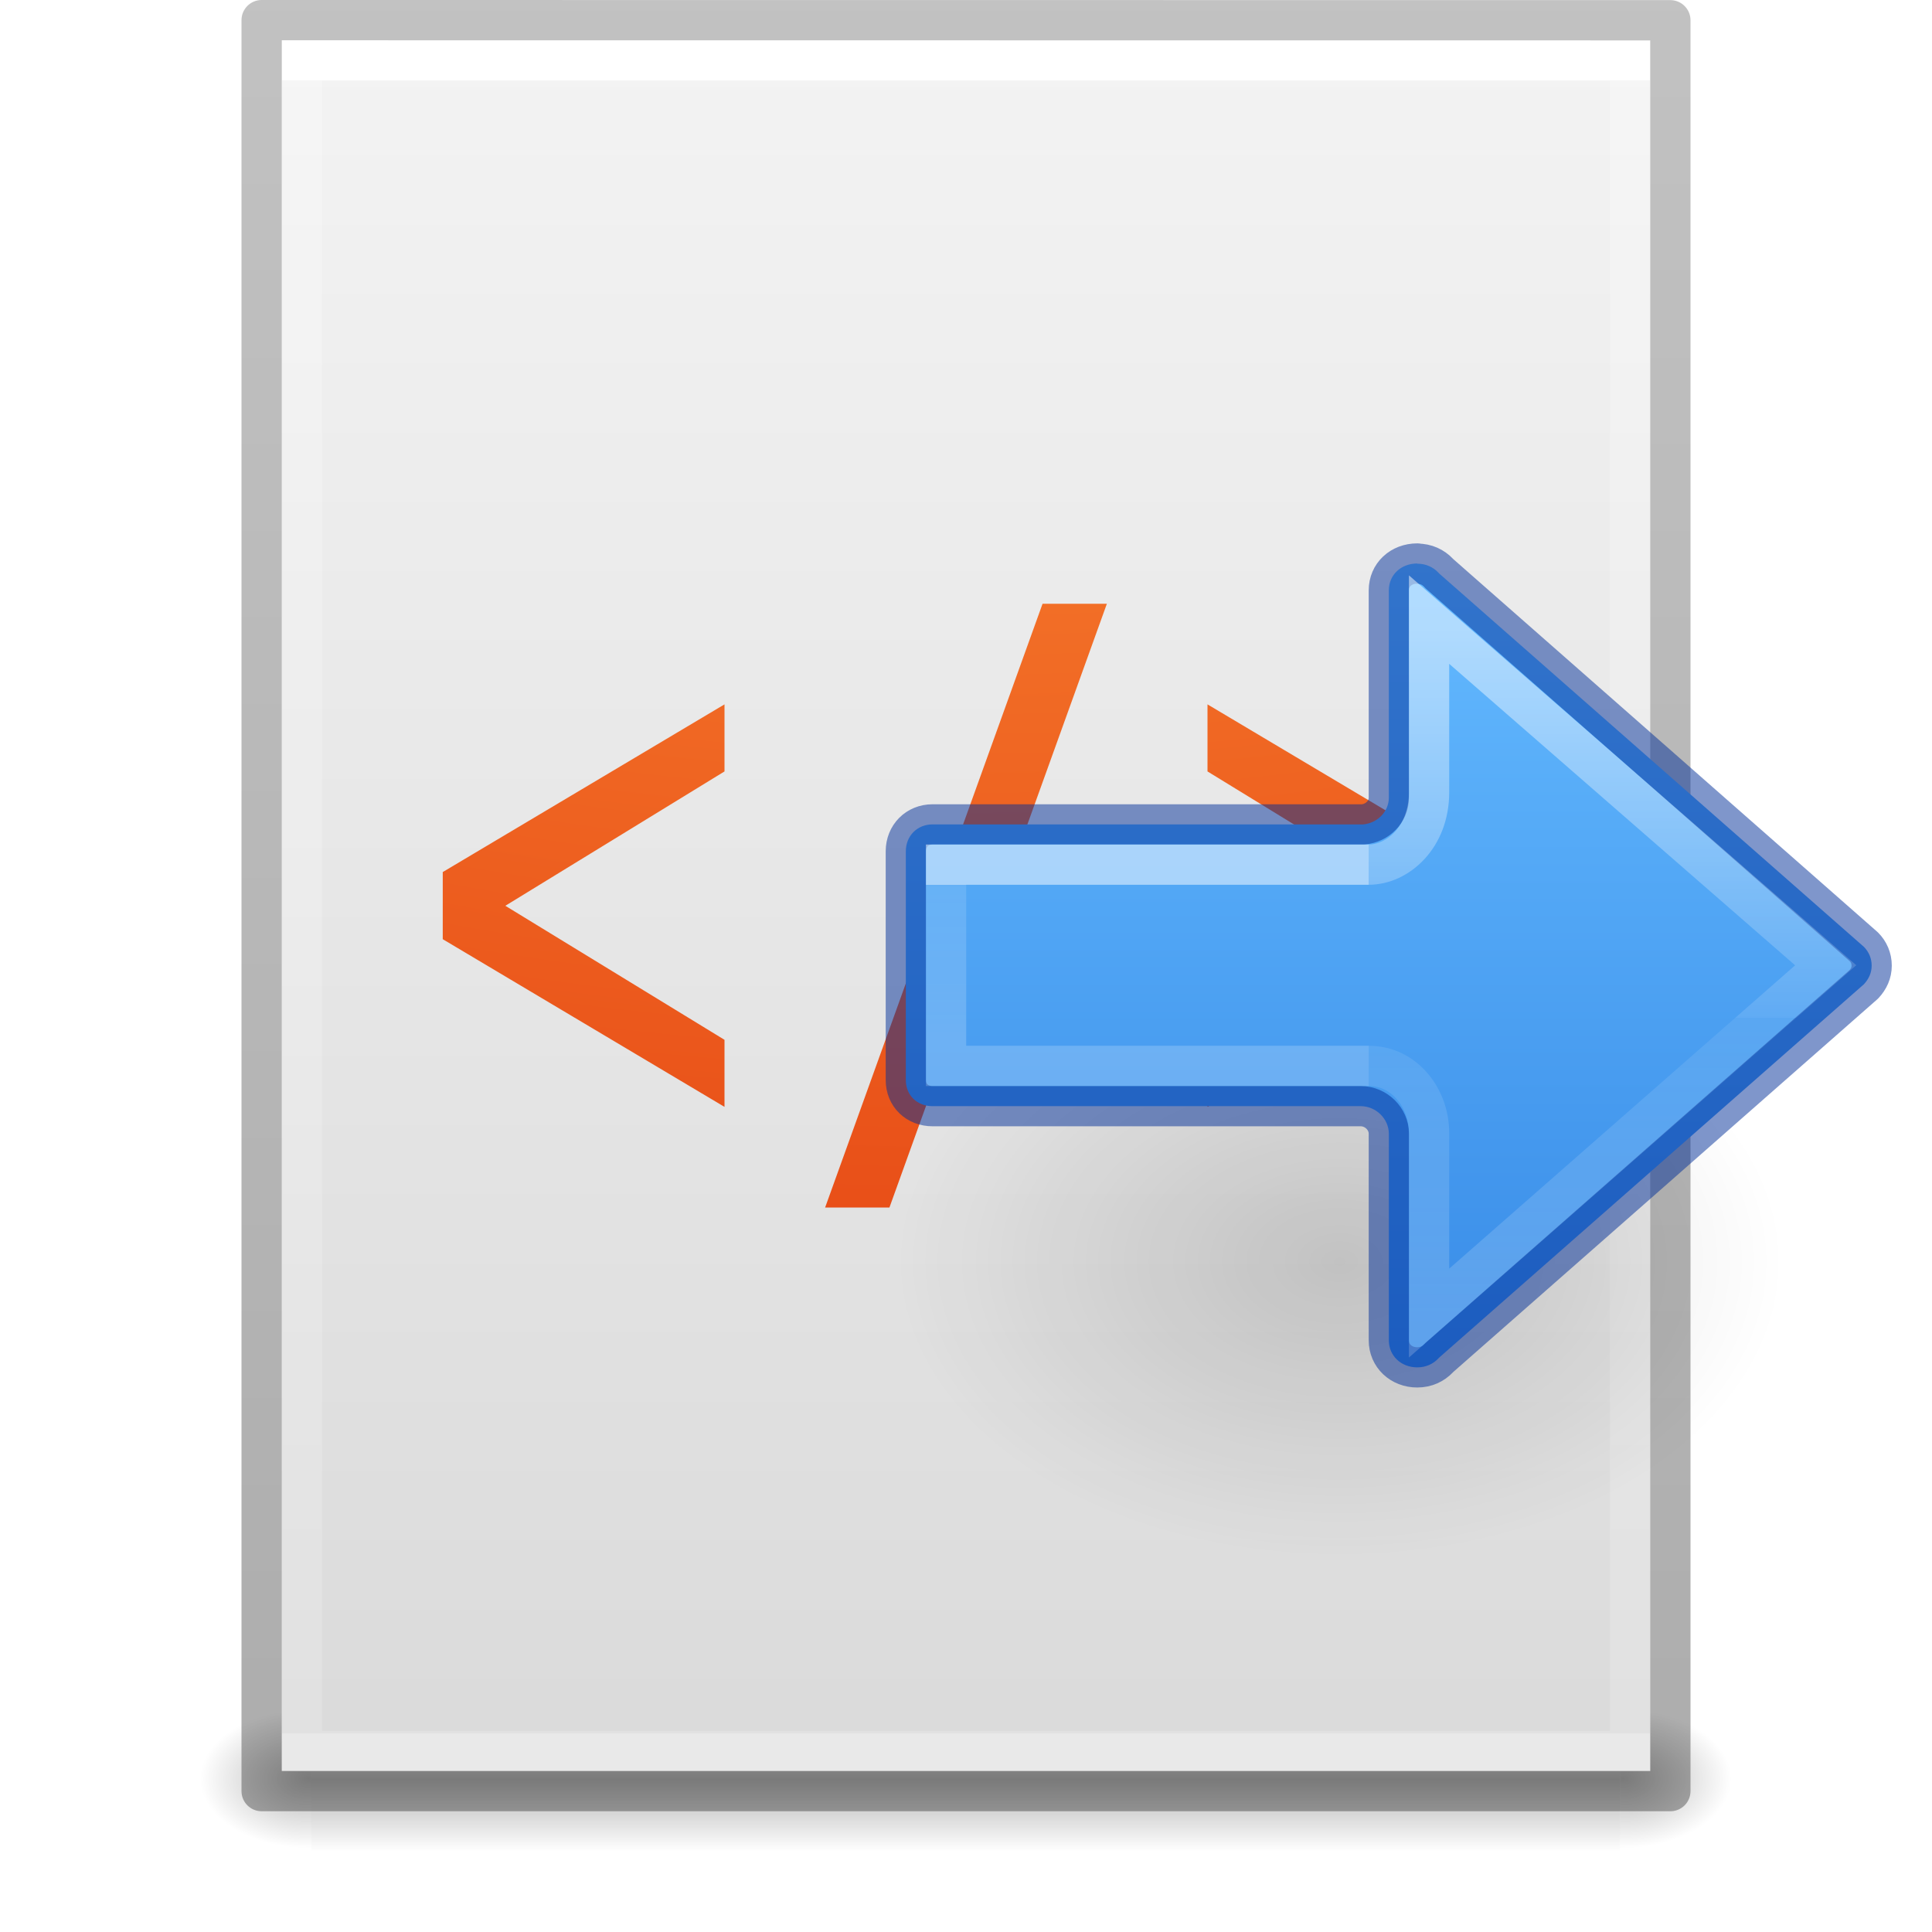
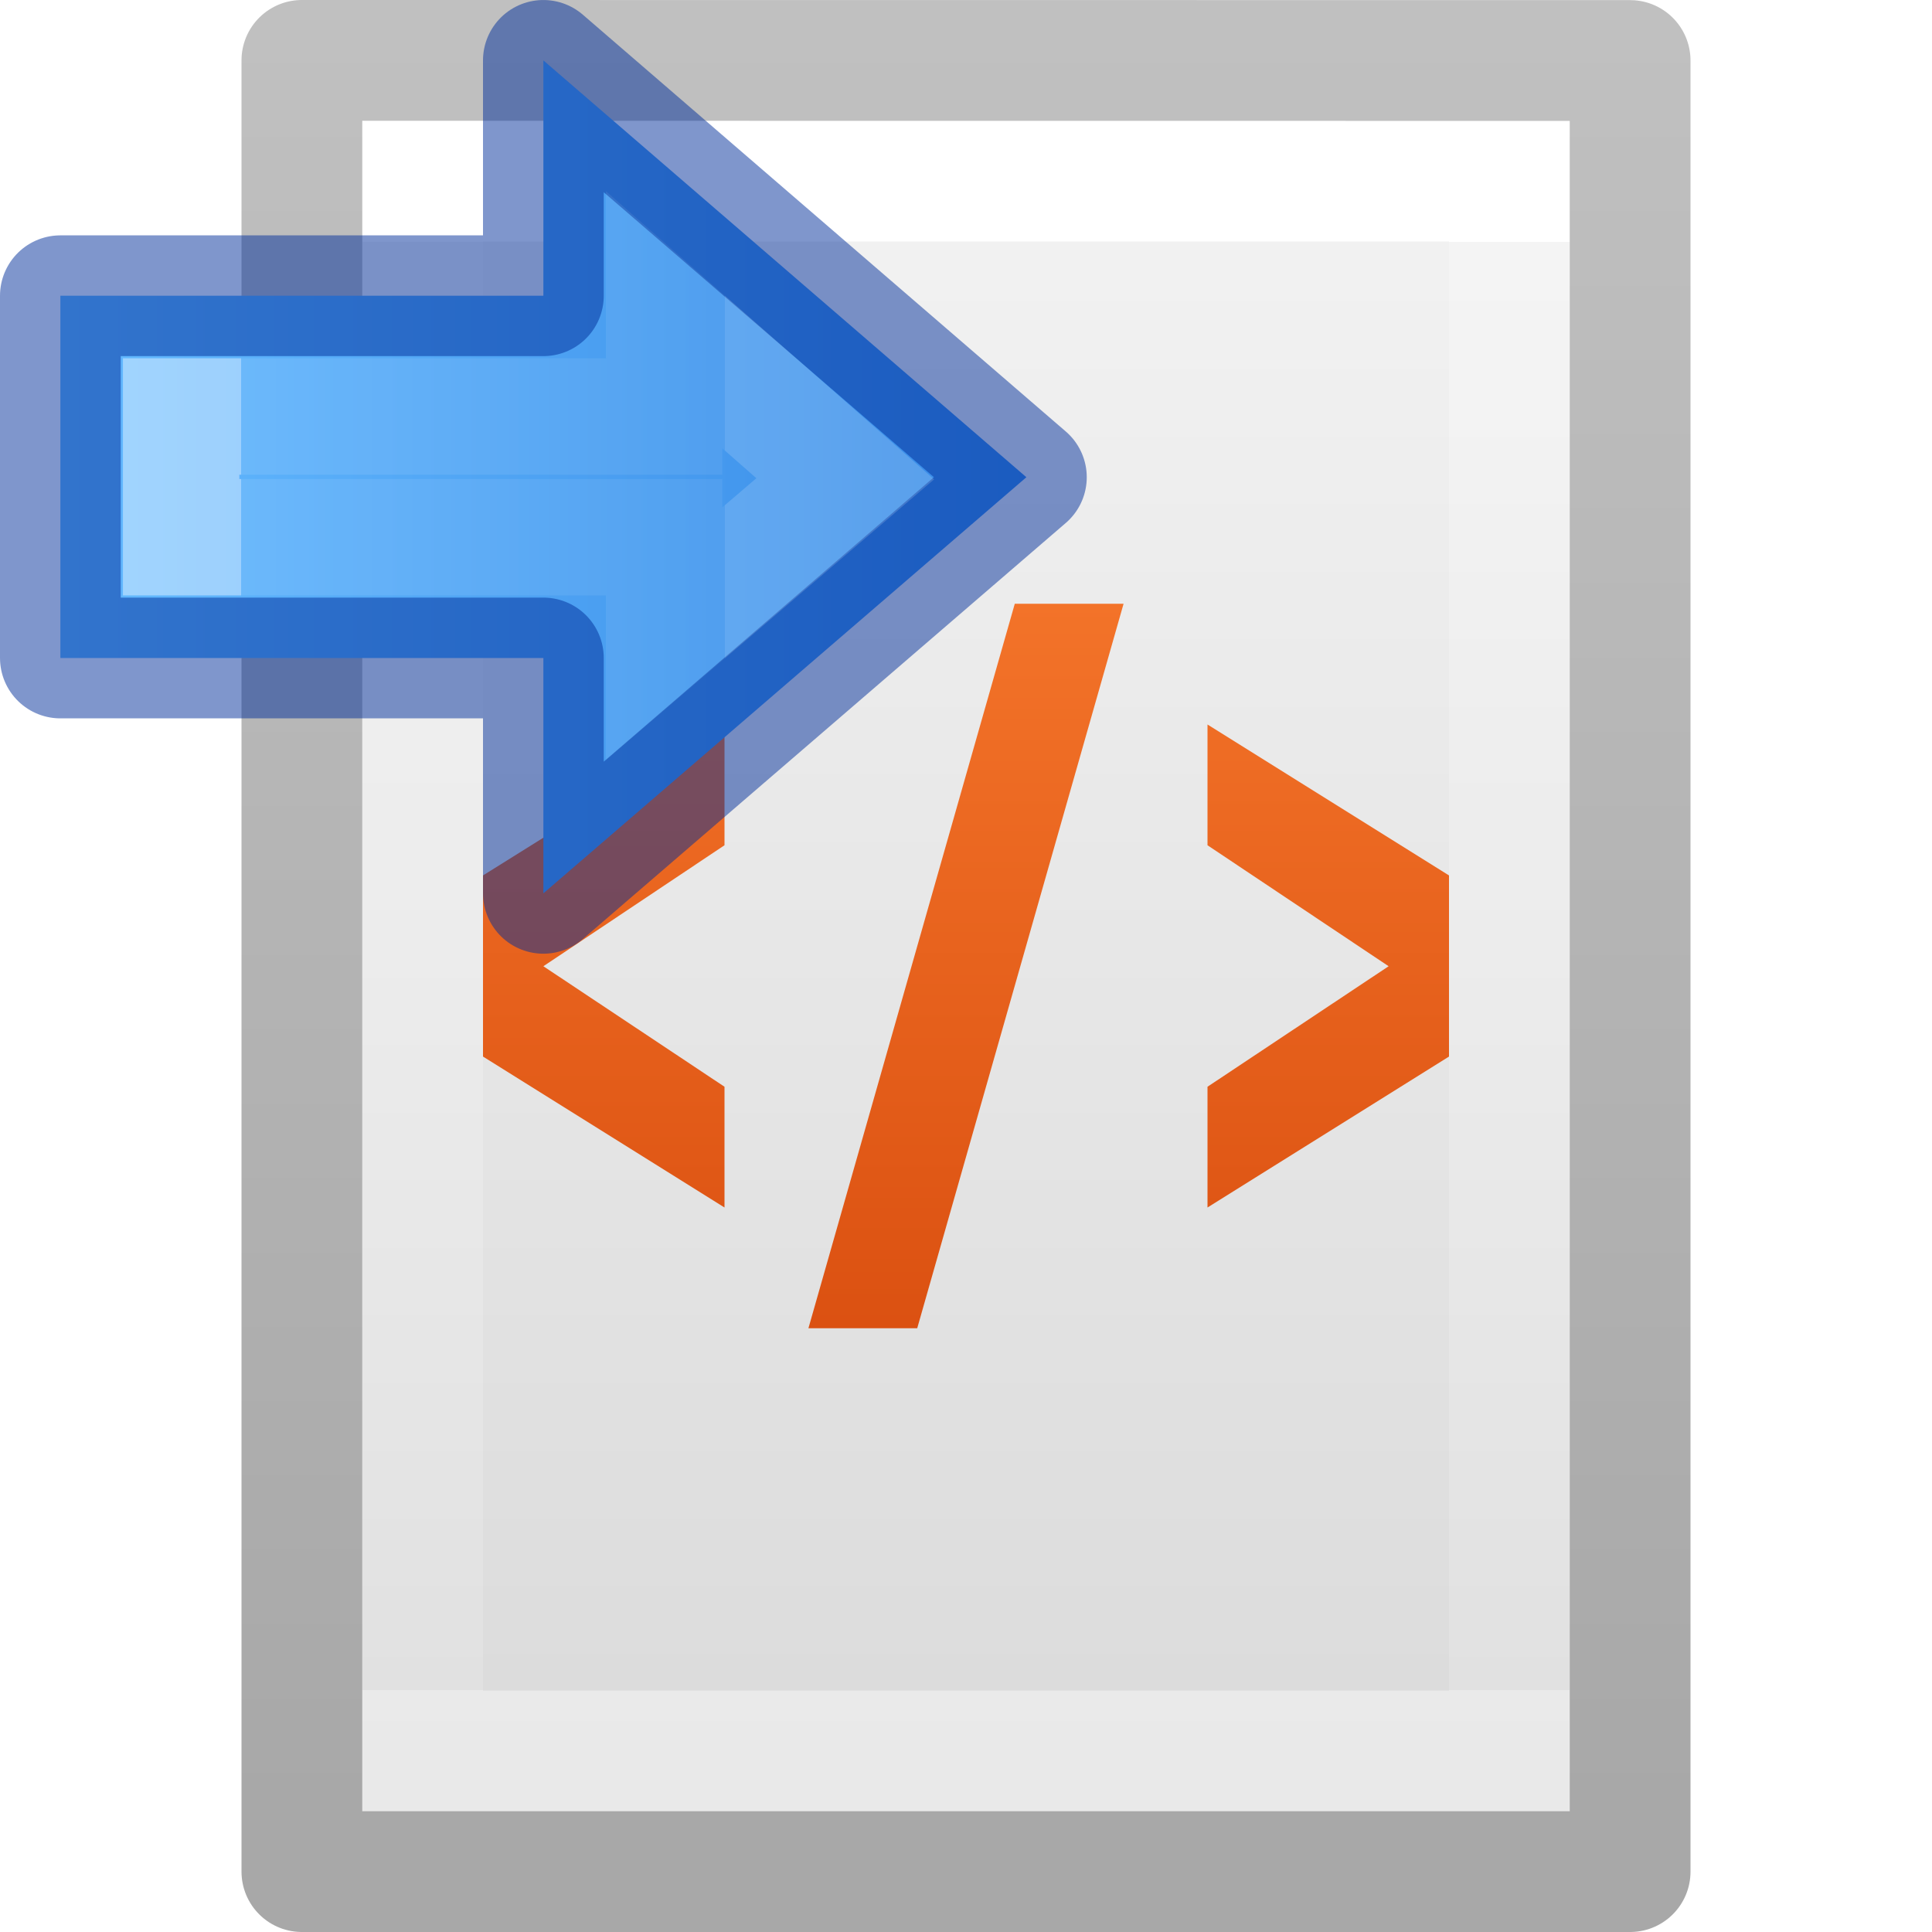
- <svg xmlns="http://www.w3.org/2000/svg" xmlns:xlink="http://www.w3.org/1999/xlink" id="svg3901" height="48" width="48" version="1.1">
-   <defs id="defs3903">
-     <linearGradient id="linearGradient3490">
-       <stop id="stop3492" style="stop-color:#ffffff;stop-opacity:1" offset="0" />
-       <stop id="stop3494" style="stop-color:#ffffff;stop-opacity:0.235" offset="0" />
-       <stop id="stop3496" style="stop-color:#ffffff;stop-opacity:0.157" offset="1" />
-       <stop id="stop3498" style="stop-color:#ffffff;stop-opacity:0.392" offset="1" />
+ <svg xmlns="http://www.w3.org/2000/svg" xmlns:xlink="http://www.w3.org/1999/xlink" version="1.1" width="16" height="16" id="svg3810">
+   <defs id="defs3812">
+     <linearGradient id="linearGradient875">
+       <stop id="stop871" offset="0" style="stop-color:#cc3b02;stop-opacity:1" />
+       <stop id="stop873" offset="1" style="stop-color:#f37329;stop-opacity:1" />
+     </linearGradient>
+     <linearGradient x1="24" y1="6.923" x2="24" y2="41.077" id="linearGradient3988" xlink:href="#linearGradient3977" gradientUnits="userSpaceOnUse" gradientTransform="matrix(0.2432432,0,0,0.3513513,2.162164,-0.432428)" />
+     <linearGradient id="linearGradient3977">
+       <stop id="stop3979" style="stop-color:#ffffff;stop-opacity:1" offset="0" />
+       <stop id="stop3981" style="stop-color:#ffffff;stop-opacity:0.235" offset="0" />
+       <stop id="stop3983" style="stop-color:#ffffff;stop-opacity:0.157" offset="1" />
+       <stop id="stop3985" style="stop-color:#ffffff;stop-opacity:0.392" offset="1" />
    </linearGradient>
    <linearGradient id="linearGradient3600">
-       <stop offset="0" style="stop-color:#f4f4f4;stop-opacity:1" id="stop3602" />
-       <stop offset="1" style="stop-color:#dbdbdb;stop-opacity:1" id="stop3604" />
+       <stop id="stop3602" style="stop-color:#f4f4f4;stop-opacity:1" offset="0" />
+       <stop id="stop3604" style="stop-color:#dbdbdb;stop-opacity:1" offset="1" />
    </linearGradient>
-     <linearGradient id="linearGradient5060">
-       <stop offset="0" style="stop-color:#000000;stop-opacity:1" id="stop5062" />
-       <stop offset="1" style="stop-color:#000000;stop-opacity:0" id="stop5064" />
+     <linearGradient x1="25.132" y1="0.985" x2="25.132" y2="47.013" id="linearGradient3806" xlink:href="#linearGradient3600" gradientUnits="userSpaceOnUse" gradientTransform="matrix(0.2857136,0,0,0.304197,1.142873,0.2326048)" />
+     <linearGradient id="linearGradient3104-9">
+       <stop id="stop3106-5" style="stop-color:#000000;stop-opacity:0.34" offset="0" />
+       <stop id="stop3108-5" style="stop-color:#000000;stop-opacity:0.247" offset="1" />
    </linearGradient>
-     <linearGradient id="linearGradient5048">
-       <stop offset="0" style="stop-color:#000000;stop-opacity:0" id="stop5050" />
-       <stop offset="0.5" style="stop-color:#000000;stop-opacity:1" id="stop5056" />
-       <stop offset="1" style="stop-color:#000000;stop-opacity:0" id="stop5052" />
+     <linearGradient x1="-51.786" y1="50.786" x2="-51.786" y2="2.906" id="linearGradient3019" xlink:href="#linearGradient3104-9" gradientUnits="userSpaceOnUse" gradientTransform="matrix(0.2537859,0,0,0.3050187,19.12898,-0.685477)" />
+     <linearGradient gradientUnits="userSpaceOnUse" y2="4.988" x2="7.596" y1="14.844" x1="7.596" id="linearGradient877" xlink:href="#linearGradient875" />
+     <linearGradient xlink:href="#linearGradient4382" id="linearGradient1434-8" gradientUnits="userSpaceOnUse" gradientTransform="matrix(-0.3636376,0,0,0.3630684,24.40914,3.162003)" x1="46.301" y1="24.282" x2="24.453" y2="24.282" />
+     <linearGradient id="linearGradient4382">
+       <stop id="stop4384" style="stop-color:#64baff;stop-opacity:1" offset="0" />
+       <stop id="stop4386" style="stop-color:#3689e6;stop-opacity:1" offset="1" />
    </linearGradient>
-     <linearGradient id="linearGradient3104-6">
-       <stop id="stop3106-3" style="stop-color:#000000;stop-opacity:0.318" offset="0" />
-       <stop id="stop3108-9" style="stop-color:#000000;stop-opacity:0.24" offset="1" />
-     </linearGradient>
-     <linearGradient y2="42.111" x2="24" y1="5.94" x1="24" gradientTransform="matrix(0.8918919,0,0,1.135135,2.5946,-4.743231)" gradientUnits="userSpaceOnUse" id="linearGradient3106" xlink:href="#linearGradient3490" />
-     <linearGradient y2="47.013" x2="25.132" y1="0.985" x1="25.132" gradientTransform="matrix(0.9714263,0,0,0.9343194,0.6857668,-1.357)" gradientUnits="userSpaceOnUse" id="linearGradient3109" xlink:href="#linearGradient3600" />
-     <radialGradient r="117.143" fy="486.648" fx="605.714" cy="486.648" cx="605.714" gradientTransform="matrix(0.02303995,0,0,0.01470022,26.36088,37.04018)" gradientUnits="userSpaceOnUse" id="radialGradient3112" xlink:href="#linearGradient5060" />
-     <radialGradient r="117.143" fy="486.648" fx="605.714" cy="486.648" cx="605.714" gradientTransform="matrix(-0.02303994,0,0,0.01470022,21.62311,37.04018)" gradientUnits="userSpaceOnUse" id="radialGradient3115" xlink:href="#linearGradient5060" />
-     <linearGradient y2="609.505" x2="302.857" y1="366.648" x1="302.857" gradientTransform="matrix(0.06732488,0,0,0.01470022,-0.3411391,37.04015)" gradientUnits="userSpaceOnUse" id="linearGradient3118" xlink:href="#linearGradient5048" />
-     <linearGradient y2="2.906" x2="-51.786" y1="50.786" x1="-51.786" gradientTransform="matrix(0.8074969,0,0,0.8947171,59.41023,-2.977343)" gradientUnits="userSpaceOnUse" id="linearGradient3170" xlink:href="#linearGradient3104-6" />
-     <linearGradient id="linearGradient2867-449-88-871-390-598-476-591-434-148-57-177-8-3-3">
-       <stop id="stop3750-1-0-7" style="stop-color:#ffcd7d;stop-opacity:1" offset="0" />
-       <stop id="stop3752-3-7-4" style="stop-color:#fc8f36;stop-opacity:1" offset="0.262" />
-       <stop id="stop3754-1-8-5" style="stop-color:#e23a0e;stop-opacity:1" offset="0.705" />
-       <stop id="stop3756-1-6-2" style="stop-color:#ac441f;stop-opacity:1" offset="1" />
-     </linearGradient>
-     <radialGradient r="12.672" fy="16.232" fx="18.148" cy="16.232" cx="18.148" gradientTransform="matrix(0,7.404851,-8.926181,0,168.863,-160.0506)" gradientUnits="userSpaceOnUse" id="radialGradient4873" xlink:href="#linearGradient2867-449-88-871-390-598-476-591-434-148-57-177-8-3-3" />
-     <radialGradient cx="24.837" cy="36.421" r="15.645" fx="24.837" fy="36.421" id="radialGradient3862-0" xlink:href="#linearGradient5060" gradientUnits="userSpaceOnUse" gradientTransform="matrix(-0.5299545,0,0,-0.3530774,22.51255,21.83568)" />
-     <linearGradient xlink:href="#linearGradient899" id="linearGradient1094-6" gradientUnits="userSpaceOnUse" gradientTransform="rotate(-90,1.174344,5.548982)" x1="-7.277" y1="39.375" x2="-28.185" y2="39.375" />
-     <linearGradient id="linearGradient899">
-       <stop style="stop-color:#cd9ef7;stop-opacity:1" offset="0" id="stop895" />
-       <stop style="stop-color:#a56de2;stop-opacity:1" offset="1" id="stop897" />
-     </linearGradient>
-     <linearGradient xlink:href="#linearGradient1019-3" id="linearGradient1009-7" gradientUnits="userSpaceOnUse" gradientTransform="matrix(1.230683,0,0,1.666673,36.80166,-23.80458)" x1="5.032" y1="27.472" x2="5.032" y2="29.872" />
-     <linearGradient id="linearGradient1019-3">
-       <stop offset="0" style="stop-color:#ffffff;stop-opacity:1" id="stop1011-6" />
-       <stop offset="0" style="stop-color:#ffffff;stop-opacity:0.235" id="stop1013-7" />
-       <stop offset="1" style="stop-color:#ffffff;stop-opacity:0.392" id="stop1017-5" />
-     </linearGradient>
-     <linearGradient xlink:href="#linearGradient971" id="linearGradient983-3-2-3" gradientUnits="userSpaceOnUse" gradientTransform="matrix(1.468793,0,0,1.441682,36.89529,-16.65957)" x1="-2.521" y1="22.402" x2="-2.521" y2="35.269" />
-     <linearGradient id="linearGradient971">
-       <stop id="stop963" style="stop-color:#ffffff;stop-opacity:1" offset="0" />
-       <stop id="stop965" style="stop-color:#ffffff;stop-opacity:0.235" offset="0.52" />
-       <stop id="stop967" style="stop-color:#ffffff;stop-opacity:0.157" offset="0.52" />
-       <stop id="stop969" style="stop-color:#ffffff;stop-opacity:0.392" offset="1" />
-     </linearGradient>
-     <radialGradient gradientTransform="matrix(-0.5299545,0,0,-0.3530774,22.51255,21.83568)" gradientUnits="userSpaceOnUse" xlink:href="#linearGradient5060" id="radialGradient3862-0-3" fy="36.421" fx="24.837" r="15.645" cy="36.421" cx="24.837" />
-     <linearGradient y2="39.375" x2="-28.185" y1="39.375" x1="-7.277" gradientTransform="matrix(0,-1,-1,0,74.37466,6.723326)" gradientUnits="userSpaceOnUse" id="linearGradient1094-6-7" xlink:href="#linearGradient1067" />
-     <linearGradient id="linearGradient1067">
-       <stop style="stop-color:#64baff;stop-opacity:1" offset="0" id="stop1063" />
-       <stop style="stop-color:#3689e6;stop-opacity:1" offset="1" id="stop1065" />
-     </linearGradient>
-     <linearGradient y2="29.872" x2="5.032" y1="27.472" x1="5.032" gradientTransform="matrix(-1.230683,0,0,1.666673,33.19836,-23.80458)" gradientUnits="userSpaceOnUse" id="linearGradient1009-7-8" xlink:href="#linearGradient1019-3" />
-     <linearGradient y2="35.269" x2="-2.521" y1="22.402" x1="-2.521" gradientTransform="matrix(-1.468793,0,0,1.441682,33.10473,-16.65957)" gradientUnits="userSpaceOnUse" id="linearGradient983-3-2-3-5" xlink:href="#linearGradient971" />
+     <linearGradient x1="32.095" y1="49.712" x2="32.095" y2="61.119" id="linearGradient3149-7-7-8" xlink:href="#linearGradient3977" gradientUnits="userSpaceOnUse" gradientTransform="matrix(0,-0.3259536,0.3506387,0,-8.43083,21.96829)" />
  </defs>
-   <rect width="32.508" height="3.57" x="7.738" y="42.43" id="rect2879" style="opacity:0.3;fill:url(#linearGradient3118);fill-opacity:1;fill-rule:nonzero;stroke:none;stroke-width:1;marker:none;visibility:visible;display:inline;overflow:visible" />
-   <path d="m 7.738,42.43 0,3.57 C 6.551,46.007 4.869,45.2 4.869,44.215 c 0,-0.985 1.324,-1.785 2.868,-1.785 z" id="path2881" style="display:inline;overflow:visible;visibility:visible;opacity:0.3;fill:url(#radialGradient3115);fill-opacity:1;fill-rule:nonzero;stroke:none;stroke-width:1;marker:none" />
-   <path d="m 40.246,42.43 0,3.57 c 1.187,0.007 2.868,-0.8 2.868,-1.785 0,-0.985 -1.324,-1.785 -2.868,-1.785 z" id="path2883" style="display:inline;overflow:visible;visibility:visible;opacity:0.3;fill:url(#radialGradient3112);fill-opacity:1;fill-rule:nonzero;stroke:none;stroke-width:1;marker:none" />
-   <path d="m 7,1 c 7.791,0 34,0.003 34,0.003 L 41,44 7,44 Z" id="path4160" style="display:inline;fill:url(#linearGradient3109);fill-opacity:1;stroke:none" />
-   <path d="m 40.5,43.5 -33,0 0,-42 33,0 z" id="rect6741-1" style="fill:none;stroke:url(#linearGradient3106);stroke-width:1;stroke-linecap:round;stroke-linejoin:miter;stroke-miterlimit:4;stroke-dasharray:none;stroke-dashoffset:0;stroke-opacity:1" />
-   <path d="m 6.5,0.5 c 8.02,0 35,0.003 35,0.003 l 3.7e-5,43.997 -35,0 0,-44 z" id="path4160-6-1" style="display:inline;fill:none;stroke:url(#linearGradient3170);stroke-width:1;stroke-linecap:butt;stroke-linejoin:round;stroke-miterlimit:4;stroke-dasharray:none;stroke-dashoffset:0;stroke-opacity:1" />
-   <path id="path4304" d="M 25.902 15 L 20.5 30 L 22.098 30 L 27.5 15 L 25.902 15 z M 18 17.5 L 11 21.666 L 11 23.334 L 18 27.5 L 18 25.834 L 12.555 22.504 L 18 19.166 L 18 17.5 z M 30 17.5 L 30 19.166 L 35.445 22.504 L 30 25.834 L 30 27.5 L 37 23.334 L 37 21.666 L 30 17.5 z " style="color:#000000;clip-rule:nonzero;display:inline;overflow:visible;visibility:visible;opacity:1;isolation:auto;mix-blend-mode:normal;color-interpolation:sRGB;color-interpolation-filters:linearRGB;solid-color:#000000;solid-opacity:1;fill:url(#radialGradient4873);fill-opacity:1;fill-rule:nonzero;stroke:none;stroke-width:1;stroke-linecap:butt;stroke-linejoin:round;stroke-miterlimit:4;stroke-dasharray:none;stroke-dashoffset:0;stroke-opacity:1;marker:none;color-rendering:auto;image-rendering:auto;shape-rendering:auto;text-rendering:auto;enable-background:accumulate" />
-   <g id="g951">
-     <g style="stroke-width:0.75" transform="matrix(-1.333333,0,0,1.333333,45.75292,19.37858)" id="layer1">
-       <path d="m 1.059,8.976 a 8.291,5.524 0 1 1 16.582,0 8.291,5.524 0 0 1 -16.582,0 z" id="path3501-0" style="display:inline;overflow:visible;visibility:visible;opacity:0.141;fill:url(#radialGradient3862-0-3);fill-opacity:1;fill-rule:evenodd;stroke:none;stroke-width:0.75;marker:none" />
-     </g>
-     <path id="path873-5-5" style="font-variation-settings:normal;opacity:1;vector-effect:none;fill:url(#linearGradient1094-6-7);fill-opacity:1;stroke:#002e99;stroke-width:1;stroke-linecap:round;stroke-linejoin:round;stroke-miterlimit:4;stroke-dasharray:none;stroke-dashoffset:0;stroke-opacity:0.5;stop-color:#000000;stop-opacity:1" d="m 35.212,14 v 0.005 c 0.217,0 0.396,0.086 0.526,0.224 0.009,0.01 0.019,0.019 0.029,0.029 l 10.541,9.266 c 0.121,0.121 0.193,0.285 0.193,0.466 0,0.179 -0.072,0.334 -0.193,0.464 L 35.767,33.719 c -0.009,0.009 -0.02,0.019 -0.029,0.029 -0.13,0.138 -0.31,0.224 -0.526,0.224 -0.402,0 -0.707,-0.287 -0.707,-0.674 V 28.164 c 2.52e-4,-0.361 -0.313,-0.682 -0.702,-0.682 H 23.168 c -0.381,0 -0.663,-0.267 -0.663,-0.649 v -5.683 c 0,-0.381 0.282,-0.668 0.663,-0.668 h 10.7 c 0.357,-0.033 0.637,-0.32 0.637,-0.66 V 14.667 C 34.505,14.28 34.81,14 35.212,14 Z" />
-     <path d="M 34.005,26.482 H 23.505 v -5 h 10.5" style="font-variation-settings:normal;opacity:0.5;vector-effect:none;fill:none;fill-opacity:1;stroke:url(#linearGradient1009-7-8);stroke-width:1;stroke-linecap:butt;stroke-linejoin:miter;stroke-miterlimit:4;stroke-dasharray:none;stroke-dashoffset:0;stroke-opacity:1;marker:none;marker-start:none;marker-mid:none;marker-end:none;stop-color:#000000" id="rect1007" />
-     <path d="m 34.005,26.482 c 0.89,0 1.5,0.802 1.5,1.666 v 4.475 l 9.854,-8.641 -9.854,-8.588 v 4.293 c -3.66e-4,1.116 -0.78,1.794 -1.5,1.795" style="font-variation-settings:normal;opacity:0.5;vector-effect:none;fill:none;fill-opacity:1;stroke:url(#linearGradient983-3-2-3-5);stroke-width:1;stroke-linecap:butt;stroke-linejoin:miter;stroke-miterlimit:4;stroke-dasharray:none;stroke-dashoffset:0;stroke-opacity:1;marker:none;marker-start:none;marker-mid:none;marker-end:none;stop-color:#000000" id="path873-5-5-2-6-1" />
+   <g id="layer1">
+     <path d="m 3,1 c 2.292,0 10,8.904e-4 10,8.904e-4 L 13,15 C 13,15 6.333,15 3,15 3,10.333 3,5.667 3,1 z" id="path4160" style="fill:url(#linearGradient3806);fill-opacity:1;stroke:none;display:inline" />
+     <path d="m 12.5,14.5 -9,0 0,-13 L 12.5,1.5 z" id="rect6741-1" style="fill:none;stroke:url(#linearGradient3988);stroke-width:1;stroke-linecap:round;stroke-linejoin:miter;stroke-miterlimit:4;stroke-opacity:1;stroke-dasharray:none;stroke-dashoffset:0" />
+     <path d="m 2.5,0.5 c 2.521,0 11,9.54e-4 11,9.54e-4 l 1.3e-5,14.999 c 0,0 -7.333,0 -11,0 0,-5 0,-10 0,-15 z" id="path4160-8" style="fill:none;stroke:url(#linearGradient3019);stroke-width:1;stroke-linecap:butt;stroke-linejoin:round;stroke-miterlimit:4;stroke-opacity:1;stroke-dasharray:none;stroke-dashoffset:0;display:inline" />
+   </g>
+   <path id="path848" d="M 8.404 5 L 6.695 11 L 7.596 11 L 9.305 5 L 8.404 5 z M 6 6 L 4 7.25 L 4 8.75 L 6 10 L 6 9 L 4.5 8.002 L 6 7 L 6 6 z M 10 6 L 10 7 L 11.5 8.002 L 10 9 L 10 10 L 12 8.75 L 12 7.25 L 10 6 z " style="color:#bebebe;opacity:1;isolation:auto;mix-blend-mode:normal;fill:url(#linearGradient877);stroke-width:0.655;marker:none;fill-opacity:1" />
+   <g transform="translate(-7.000001,-8.101818)" id="g895">
+     <path d="M 11.5,15.5 15.5,12.054 11.5,8.602 V 10.551 H 7.5 v 3 h 4 z" id="path3288-2-2-3-3" style="color:#000000;display:block;overflow:visible;visibility:visible;fill:url(#linearGradient1434-8);fill-opacity:1;fill-rule:nonzero;stroke:none;stroke-width:0.964;marker:none;enable-background:accumulate" />
+     <path d="M 11.5,15.5 15.5,12.054 11.5,8.602 V 10.551 H 7.5 v 3 h 4 z" id="path3288-2-2-7-6-0" style="color:#000000;clip-rule:nonzero;display:inline;overflow:visible;visibility:visible;opacity:0.5;isolation:auto;mix-blend-mode:normal;color-interpolation:sRGB;color-interpolation-filters:linearRGB;solid-color:#000000;solid-opacity:1;fill:none;fill-opacity:1;fill-rule:nonzero;stroke:#002e99;stroke-width:1;stroke-linecap:butt;stroke-linejoin:round;stroke-miterlimit:4;stroke-dasharray:none;stroke-dashoffset:0;stroke-opacity:1;marker:none;color-rendering:auto;image-rendering:auto;shape-rendering:auto;text-rendering:auto;enable-background:accumulate" />
+     <path d="m 12.5,13.35 1.5,-1.283 -1.5,-1.317 v 0.801 H 8.5 v 1 h 4 z" id="path3288-2-2-8-1-3" style="color:#000000;display:block;overflow:visible;visibility:visible;opacity:0.401;fill:none;stroke:url(#linearGradient3149-7-7-8);stroke-width:0.964;stroke-linecap:butt;stroke-linejoin:miter;stroke-miterlimit:7;stroke-dasharray:none;stroke-dashoffset:0;stroke-opacity:1;marker:none;enable-background:accumulate" />
  </g>
</svg>
